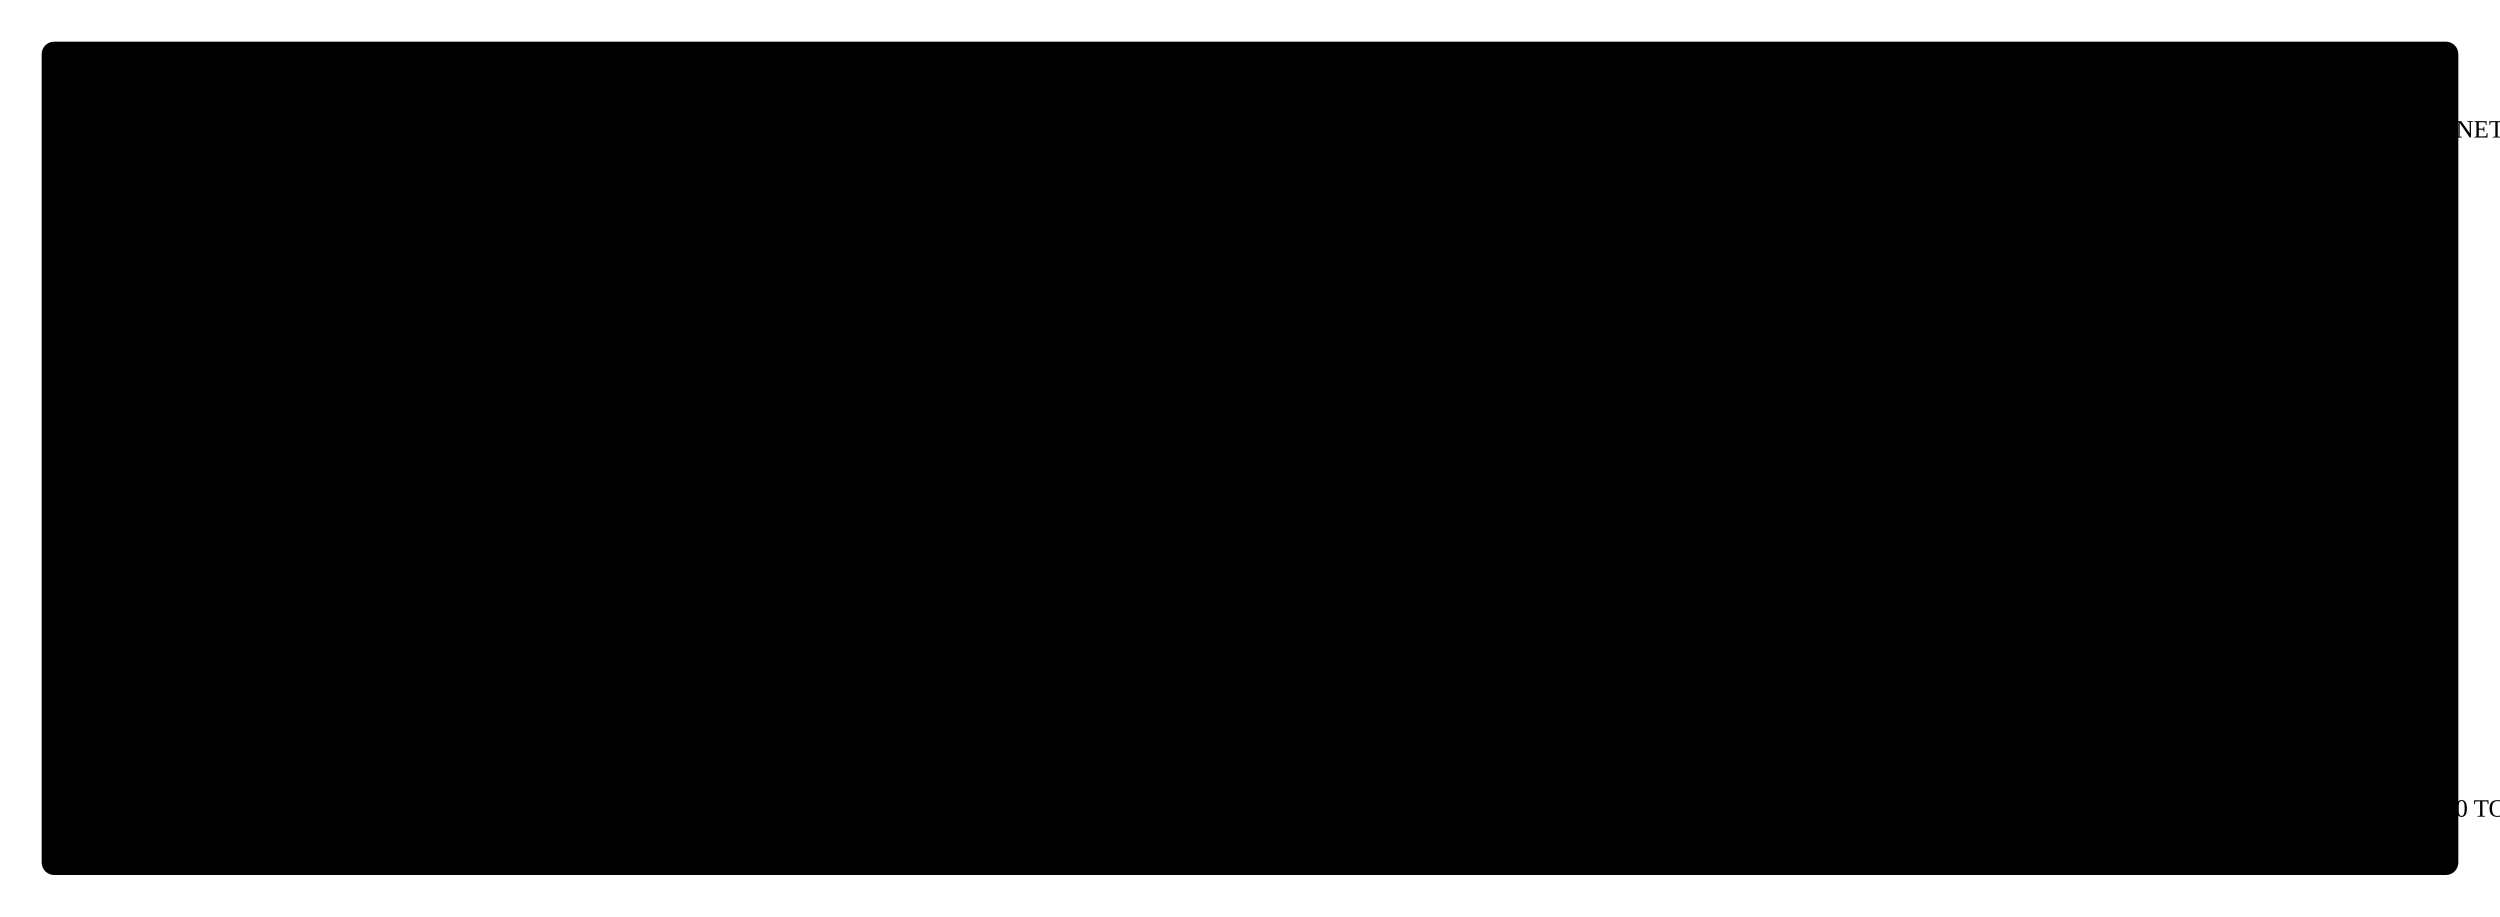
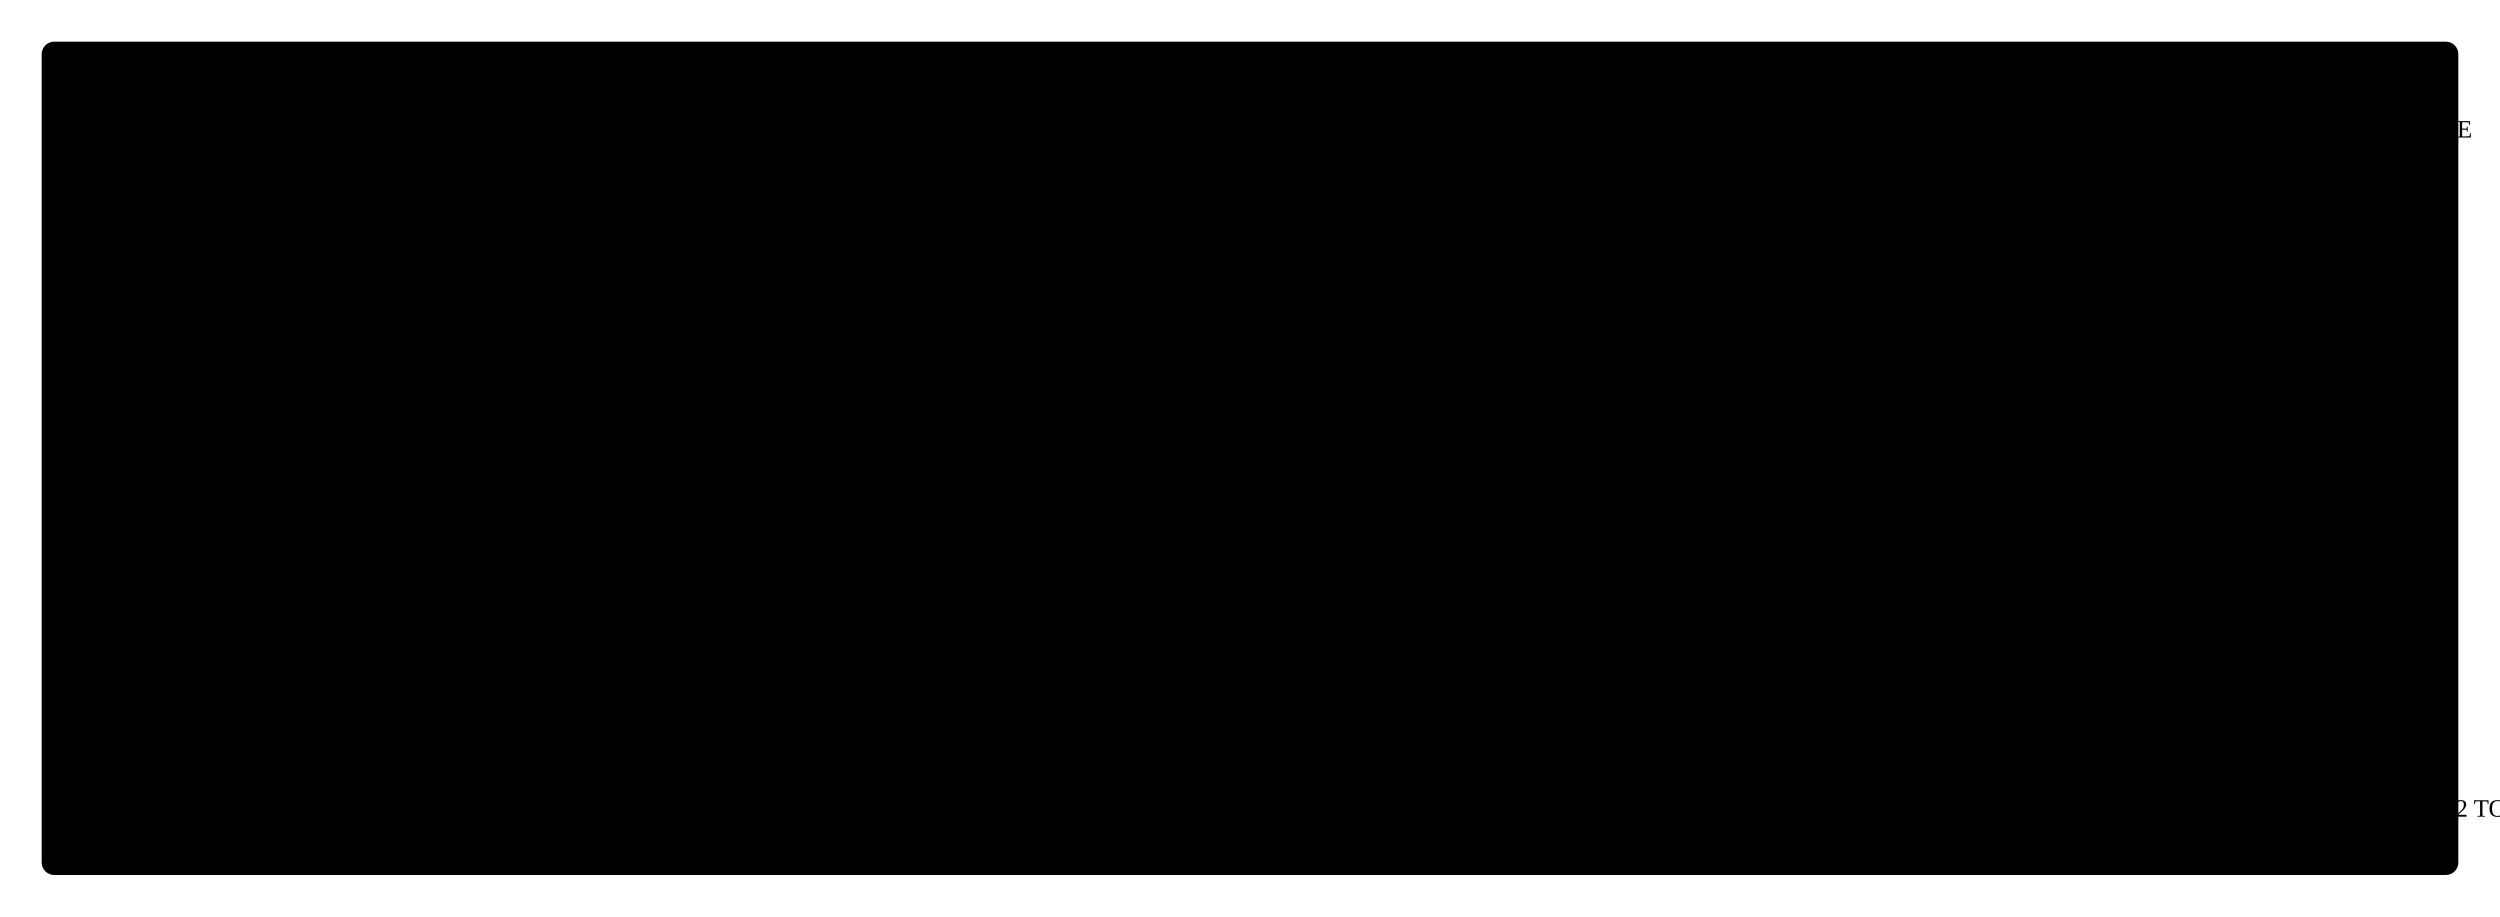
- <svg xmlns="http://www.w3.org/2000/svg" class="cv" viewBox="0 0 1200 440" role="img" aria-label="Plate 7: kubernetes">
+ <svg xmlns="http://www.w3.org/2000/svg" class="cv" viewBox="0 0 1200 440" role="img" aria-label="Plate 5: gradle">
  <rect class="cv-bg" x="20" y="20" width="1160" height="400" rx="6" />
  <path class="cv-g" d="M40 40V400M60 40V400M80 40V400M100 40V400M120 40V400M140 40V400M160 40V400M180 40V400M200 40V400M220 40V400M240 40V400M260 40V400M280 40V400M300 40V400M320 40V400M340 40V400M360 40V400M380 40V400M400 40V400M420 40V400M440 40V400M460 40V400M480 40V400M500 40V400M520 40V400M540 40V400M560 40V400M580 40V400M600 40V400M620 40V400M640 40V400M660 40V400M680 40V400M700 40V400M720 40V400M740 40V400M760 40V400M780 40V400M800 40V400M820 40V400M840 40V400M860 40V400M880 40V400M900 40V400M920 40V400M940 40V400M960 40V400M980 40V400M1000 40V400M1020 40V400M1040 40V400M1060 40V400M1080 40V400M1100 40V400M1120 40V400M1140 40V400M1160 40V400M40 40H1160M40 60H1160M40 80H1160M40 100H1160M40 120H1160M40 140H1160M40 160H1160M40 180H1160M40 200H1160M40 220H1160M40 240H1160M40 260H1160M40 280H1160M40 300H1160M40 320H1160M40 340H1160M40 360H1160M40 380H1160M40 400H1160" />
  <path class="cv-cm" d="M36 40h-12M40 36v-12" />
  <path class="cv-cm" d="M1164 40h12M1160 36v-12" />
  <path class="cv-cm" d="M36 400h-12M40 404v12" />
  <path class="cv-cm" d="M1164 400h12M1160 404v12" />
-   <text class="cv-num" x="60" y="370">07</text>
-   <text class="cv-lab" x="62" y="66">PLATE 07</text>
-   <text class="cv-lab cv-r" x="1138" y="66">KUBERNETES</text>
-   <text class="cv-cap" x="62" y="392">the loop restores what went missing</text>
-   <text class="cv-cap cv-r" x="1138" y="392">DAYS 30 TO 38</text>
-   <circle class="cv-sm" cx="740" cy="225" r="52" fill="none" opacity="0.35" />
-   <circle class="cv-ft" cx="740" cy="173" r="7" />
-   <circle class="cv-ft" cx="780.7" cy="192.6" r="7" />
-   <circle class="cv-ft" cx="790.7" cy="236.6" r="7" />
-   <circle class="cv-ft" cx="762.6" cy="271.9" r="7" />
-   <circle class="cv-ft" cx="717.4" cy="271.9" r="7" />
-   <circle class="cv-ft" cx="689.3" cy="236.6" r="7" />
-   <circle class="cv-ft" cx="699.3" cy="192.6" r="7" />
-   <circle class="cv-sm" cx="740" cy="225" r="96" fill="none" opacity="0.35" />
-   <circle class="cv-fk" cx="740" cy="129" r="6" />
-   <circle class="cv-fk" cx="781.7" cy="138.5" r="6" />
-   <circle class="cv-fk" cx="815.1" cy="165.1" r="6" />
-   <circle class="cv-fk" cx="833.6" cy="203.6" r="6" />
-   <circle class="cv-fk" cx="833.6" cy="246.4" r="6" />
-   <circle class="cv-fk" cx="815.1" cy="284.9" r="6" />
-   <circle class="cv-fk" cx="781.7" cy="311.5" r="6" />
-   <circle class="cv-fk" cx="740" cy="321" r="6" />
-   <circle class="cv-fk" cx="698.3" cy="311.5" r="6" />
-   <circle class="cv-fk" cx="664.9" cy="284.9" r="6" />
-   <circle class="cv-fk" cx="646.4" cy="246.4" r="6" />
-   <circle class="cv-fk" cx="646.4" cy="203.6" r="6" />
-   <circle class="cv-fk" cx="664.9" cy="165.1" r="6" />
-   <circle class="cv-fk" cx="698.3" cy="138.5" r="6" />
-   <circle class="cv-sm" cx="740" cy="225" r="138" fill="none" opacity="0.35" />
-   <circle class="cv-fm" cx="740" cy="87" r="6" />
-   <circle class="cv-fm" cx="780.7" cy="93.1" r="6" />
-   <circle class="cv-fm" cx="817.7" cy="111" r="6" />
-   <circle class="cv-fm" cx="847.9" cy="139" r="6" />
-   <circle class="cv-fm" cx="868.5" cy="174.6" r="6" />
-   <circle class="cv-so" cx="877.6" cy="214.7" r="7.5" fill="none" stroke-dasharray="3 3" />
-   <circle class="cv-fm" cx="874.5" cy="255.7" r="6" />
-   <circle class="cv-fm" cx="859.5" cy="294" r="6" />
-   <circle class="cv-fm" cx="833.9" cy="326.2" r="6" />
-   <circle class="cv-fm" cx="799.9" cy="349.3" r="6" />
-   <circle class="cv-fm" cx="760.6" cy="361.5" r="6" />
-   <circle class="cv-fm" cx="719.4" cy="361.5" r="6" />
-   <circle class="cv-fm" cx="680.1" cy="349.3" r="6" />
-   <circle class="cv-fm" cx="646.1" cy="326.2" r="6" />
-   <circle class="cv-fm" cx="620.5" cy="294" r="6" />
-   <circle class="cv-fm" cx="605.5" cy="255.7" r="6" />
-   <circle class="cv-fm" cx="602.4" cy="214.7" r="6" />
-   <circle class="cv-fm" cx="611.5" cy="174.6" r="6" />
-   <circle class="cv-fm" cx="632.1" cy="139" r="6" />
-   <circle class="cv-fm" cx="662.3" cy="111" r="6" />
-   <circle class="cv-fm" cx="699.3" cy="93.1" r="6" />
-   <path class="cv-sm" d="M740 211L740 185" opacity="0.6" />
-   <path class="cv-sm" d="M750.9 216.3L771.3 200.1" opacity="0.6" />
-   <path class="cv-sm" d="M753.6 228.1L779 233.9" opacity="0.6" />
-   <path class="cv-sm" d="M746.1 237.6L757.4 261" opacity="0.6" />
-   <path class="cv-sm" d="M733.9 237.6L722.6 261" opacity="0.6" />
-   <path class="cv-sm" d="M726.4 228.1L701 233.9" opacity="0.6" />
-   <path class="cv-sm" d="M729.1 216.3L708.7 200.1" opacity="0.6" />
-   <circle class="cv-bgf cv-sk" cx="740" cy="225" r="10" />
-   <path class="cv-so" d="M866.7 124A162 162 0 0 1 898.9 193.7" fill="none" stroke-width="2.2" stroke-linecap="round" />
-   <circle class="cv-fo" cx="898.9" cy="193.7" r="3.6" />
+   <text class="cv-num" x="60" y="370">05</text>
+   <text class="cv-lab" x="62" y="66">PLATE 05</text>
+   <text class="cv-lab cv-r" x="1138" y="66">GRADLE</text>
+   <text class="cv-cap" x="62" y="392">the task graph, mostly up to date</text>
+   <text class="cv-cap cv-r" x="1138" y="392">DAYS 22 TO 24</text>
+   <path class="cv-sm" d="M379 175C444 175 444 125 509 125" fill="none" opacity="0.55" />
+   <path class="cv-sm" d="M379 225C444 225 444 125 509 125" fill="none" opacity="0.55" />
+   <path class="cv-sm" d="M379 175C444 175 444 175 509 175" fill="none" opacity="0.55" />
+   <path class="cv-sm" d="M379 225C444 225 444 225 509 225" fill="none" opacity="0.55" />
+   <path class="cv-sm" d="M379 275C444 275 444 275 509 275" fill="none" opacity="0.55" />
+   <path class="cv-sm" d="M379 175C444 175 444 325 509 325" fill="none" opacity="0.55" />
+   <path class="cv-sm" d="M379 275C444 275 444 325 509 325" fill="none" opacity="0.55" />
+   <path class="cv-sm" d="M527 275C592 275 592 100 657 100" fill="none" opacity="0.55" />
+   <path class="cv-sm" d="M527 125C592 125 592 100 657 100" fill="none" opacity="0.55" />
+   <path class="cv-sm" d="M527 325C592 325 592 100 657 100" fill="none" opacity="0.55" />
+   <path class="cv-sm" d="M527 325C592 325 592 150 657 150" fill="none" opacity="0.55" />
+   <path class="cv-sm" d="M527 125C592 125 592 200 657 200" fill="none" opacity="0.55" />
+   <path class="cv-sm" d="M527 325C592 325 592 200 657 200" fill="none" opacity="0.55" />
+   <path class="cv-sm" d="M527 275C592 275 592 200 657 200" fill="none" opacity="0.55" />
+   <path class="cv-sm" d="M527 325C592 325 592 250 657 250" fill="none" opacity="0.55" />
+   <path class="cv-sm" d="M527 125C592 125 592 300 657 300" fill="none" opacity="0.55" />
+   <path class="cv-sm" d="M527 175C592 175 592 300 657 300" fill="none" opacity="0.55" />
+   <path class="cv-sm" d="M527 325C592 325 592 300 657 300" fill="none" opacity="0.55" />
+   <path class="cv-sm" d="M527 225C592 225 592 350 657 350" fill="none" opacity="0.55" />
+   <path class="cv-sm" d="M527 275C592 275 592 350 657 350" fill="none" opacity="0.55" />
+   <path class="cv-sm" d="M675 300C740 300 740 125 805 125" fill="none" opacity="0.55" />
+   <path class="cv-sm" d="M675 100C740 100 740 125 805 125" fill="none" opacity="0.55" />
+   <path class="cv-sm" d="M675 300C740 300 740 175 805 175" fill="none" opacity="0.55" />
+   <path class="cv-sm" d="M675 150C740 150 740 175 805 175" fill="none" opacity="0.55" />
+   <path class="cv-sm" d="M675 300C740 300 740 225 805 225" fill="none" opacity="0.55" />
+   <path class="cv-sm" d="M675 200C740 200 740 275 805 275" fill="none" opacity="0.55" />
+   <path class="cv-sm" d="M675 100C740 100 740 275 805 275" fill="none" opacity="0.55" />
+   <path class="cv-sm" d="M675 300C740 300 740 325 805 325" fill="none" opacity="0.55" />
+   <path class="cv-sm" d="M823 325C888 325 888 175 953 175" fill="none" opacity="0.55" />
+   <path class="cv-sm" d="M823 275C888 275 888 225 953 225" fill="none" opacity="0.55" />
+   <path class="cv-sm" d="M823 325C888 325 888 225 953 225" fill="none" opacity="0.55" />
+   <path class="cv-sm" d="M823 275C888 275 888 275 953 275" fill="none" opacity="0.55" />
+   <path class="cv-sm" d="M823 325C888 325 888 275 953 275" fill="none" opacity="0.55" />
+   <path class="cv-sm" d="M971 225C1036 225 1036 225 1101 225" fill="none" opacity="0.55" />
+   <path class="cv-sm" d="M971 175C1036 175 1036 225 1101 225" fill="none" opacity="0.55" />
+   <circle class="cv-ft" cx="370" cy="175" r="9" />
+   <circle class="cv-fo" cx="370" cy="225" r="9" />
+   <circle class="cv-bgf cv-sk" cx="370" cy="275" r="8" />
+   <circle class="cv-bgf cv-sk" cx="518" cy="125" r="8" />
+   <circle class="cv-bgf cv-sk" cx="518" cy="175" r="8" />
+   <circle class="cv-fo" cx="518" cy="225" r="9" />
+   <circle class="cv-bgf cv-sk" cx="518" cy="275" r="8" />
+   <circle class="cv-bgf cv-sk" cx="518" cy="325" r="8" />
+   <circle class="cv-bgf cv-sk" cx="666" cy="100" r="8" />
+   <circle class="cv-ft" cx="666" cy="150" r="9" />
+   <circle class="cv-bgf cv-sk" cx="666" cy="200" r="8" />
+   <circle class="cv-fo" cx="666" cy="250" r="9" />
+   <circle class="cv-ft" cx="666" cy="300" r="9" />
+   <circle class="cv-bgf cv-sk" cx="666" cy="350" r="8" />
+   <circle class="cv-ft" cx="814" cy="125" r="9" />
+   <circle class="cv-bgf cv-sk" cx="814" cy="175" r="8" />
+   <circle class="cv-fo" cx="814" cy="225" r="9" />
+   <circle class="cv-ft" cx="814" cy="275" r="9" />
+   <circle class="cv-bgf cv-sk" cx="814" cy="325" r="8" />
+   <circle class="cv-bgf cv-sk" cx="962" cy="175" r="8" />
+   <circle class="cv-fo" cx="962" cy="225" r="9" />
+   <circle class="cv-ft" cx="962" cy="275" r="9" />
+   <circle class="cv-fo" cx="1110" cy="225" r="9" />
</svg>
